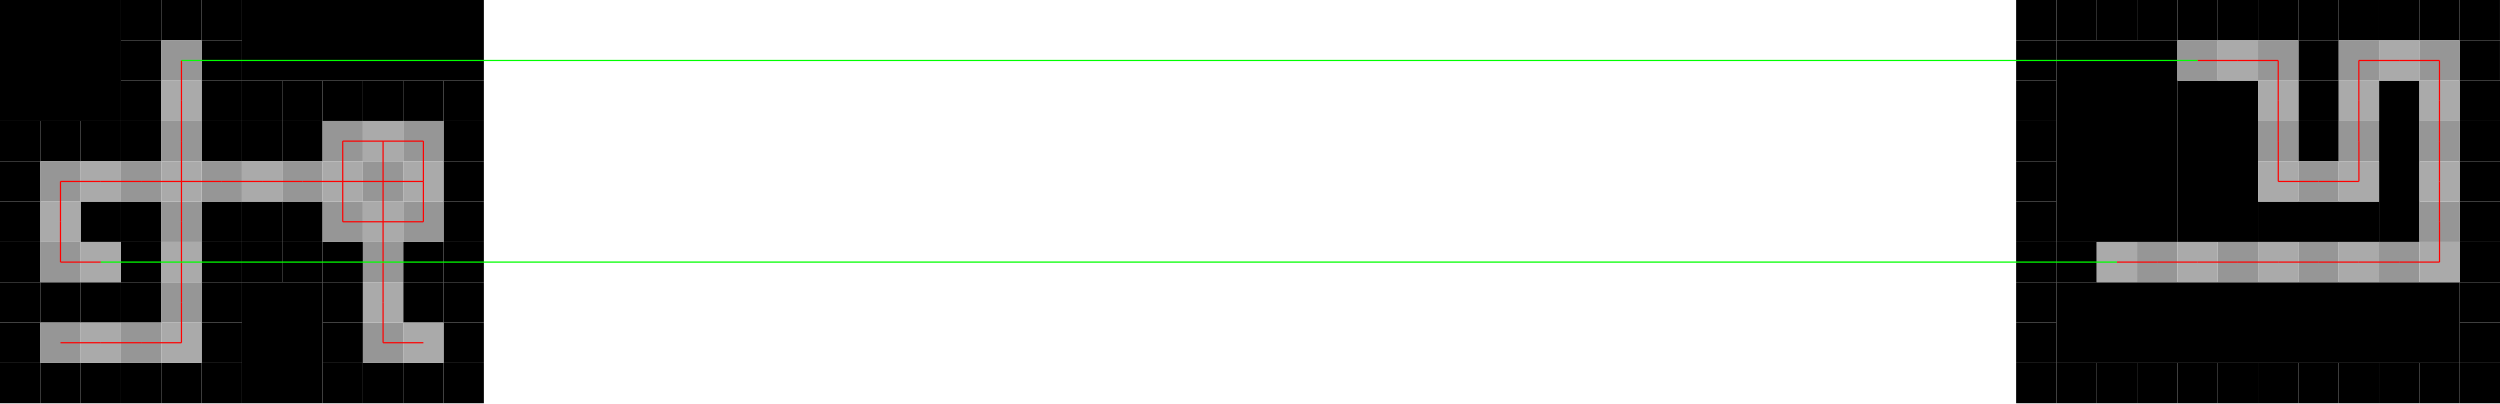
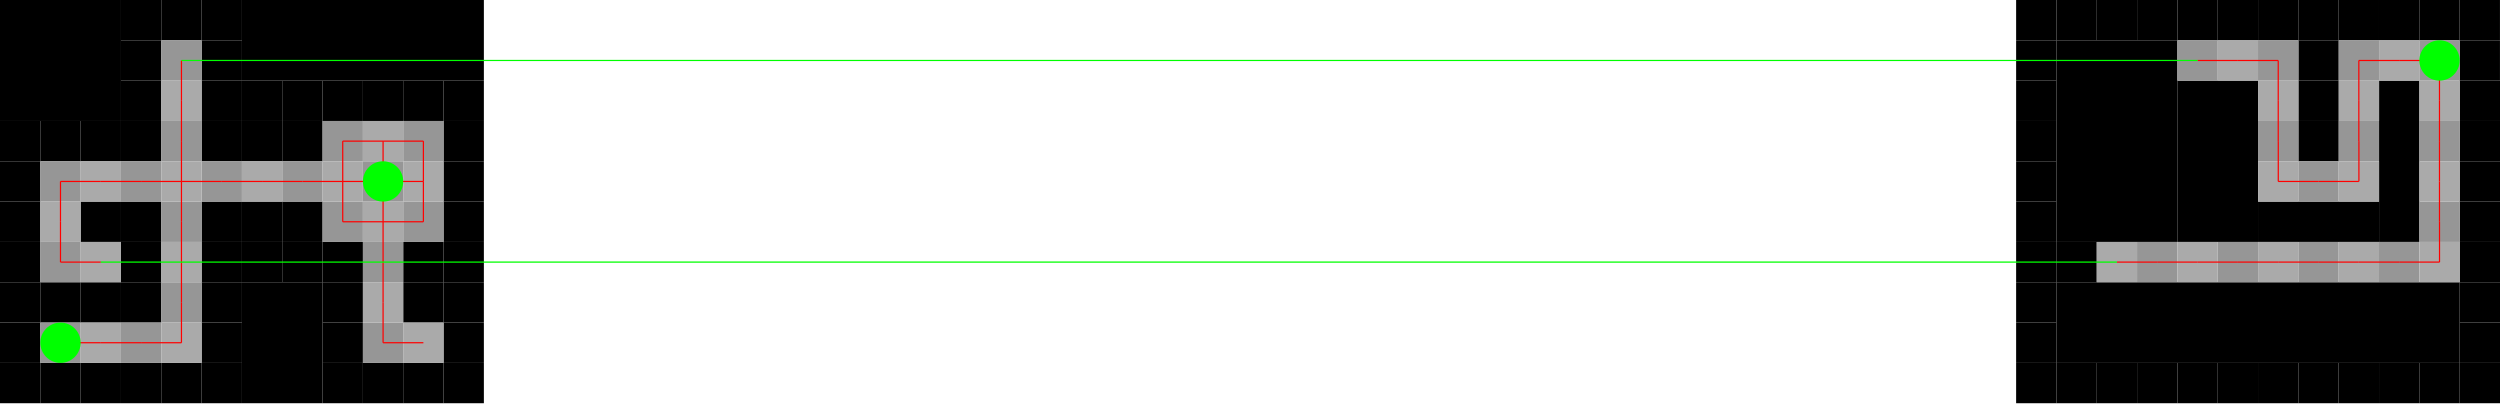
<svg xmlns="http://www.w3.org/2000/svg" width="620mm" height="100mm" viewBox="0 0 620 100" version="1.1" id="svg1">
  <defs id="defs1" />
  <g id="walls">
    <rect style="opacity:1;fill:#000000;fill-opacity:1;stroke:none;stroke-width:0.636;stroke-linecap:round;paint-order:markers fill stroke" id="rect2" width="10" height="10" x="0" y="80.002" />
    <rect style="fill:#000000;fill-opacity:1;stroke:none;stroke-width:0.636;stroke-linecap:round;paint-order:markers fill stroke" id="rect2-3" width="10" height="10" x="0" y="90" />
    <rect style="fill:#000000;fill-opacity:1;stroke:none;stroke-width:0.636;stroke-linecap:round;paint-order:markers fill stroke" id="rect2-1" width="10" height="10" x="10" y="90" />
    <rect style="fill:#000000;fill-opacity:1;stroke:none;stroke-width:0.636;stroke-linecap:round;paint-order:markers fill stroke" id="rect2-36" width="10" height="10" x="30" y="90" />
    <rect style="fill:#000000;fill-opacity:1;stroke:none;stroke-width:0.636;stroke-linecap:round;paint-order:markers fill stroke" id="rect2-18" width="10" height="10" x="40" y="90" />
    <rect style="fill:#000000;fill-opacity:1;stroke:none;stroke-width:0.636;stroke-linecap:round;paint-order:markers fill stroke" id="rect2-2" width="10" height="10" x="0" y="69.998" />
    <rect style="fill:#000000;fill-opacity:1;stroke:none;stroke-width:0.636;stroke-linecap:round;paint-order:markers fill stroke" id="rect2-22" width="10" height="10" x="10" y="69.998" />
    <rect style="fill:#000000;fill-opacity:1;stroke:none;stroke-width:0.636;stroke-linecap:round;paint-order:markers fill stroke" id="rect2-6" width="10" height="10" x="30" y="69.998" />
    <rect style="fill:#000000;fill-opacity:1;stroke:none;stroke-width:0.636;stroke-linecap:round;paint-order:markers fill stroke" id="rect2-19" width="10" height="10" x="30" y="60" />
    <rect style="fill:#000000;fill-opacity:1;stroke:none;stroke-width:0.636;stroke-linecap:round;paint-order:markers fill stroke" id="rect2-5" width="10" height="10" x="50" y="80.002" />
    <rect style="fill:#000000;fill-opacity:1;stroke:none;stroke-width:0.636;stroke-linecap:round;paint-order:markers fill stroke" id="rect2-0" width="10" height="10" x="50" y="90" />
    <rect style="fill:#000000;fill-opacity:1;stroke:none;stroke-width:0.636;stroke-linecap:round;paint-order:markers fill stroke" id="rect2-61" width="10" height="10" x="30" y="50" />
    <rect style="fill:#000000;fill-opacity:1;stroke:none;stroke-width:0.636;stroke-linecap:round;paint-order:markers fill stroke" id="rect2-65" width="10" height="10" x="50" y="50" />
    <rect style="fill:#000000;fill-opacity:1;stroke:none;stroke-width:0.636;stroke-linecap:round;paint-order:markers fill stroke" id="rect2-78" width="10" height="10" x="30" y="30" />
    <rect style="fill:#000000;fill-opacity:1;stroke:none;stroke-width:0.636;stroke-linecap:round;paint-order:markers fill stroke" id="rect2-68" width="10" height="10" x="60" y="50" />
    <rect style="fill:#000000;fill-opacity:1;stroke:none;stroke-width:0.636;stroke-linecap:round;paint-order:markers fill stroke" id="rect2-49" width="10" height="10" x="60" y="30" />
    <rect style="fill:#000000;fill-opacity:1;stroke:none;stroke-width:0.636;stroke-linecap:round;paint-order:markers fill stroke" id="rect2-71" width="10" height="10" x="20" y="50" />
    <rect style="fill:#000000;fill-opacity:1;stroke:none;stroke-width:0.636;stroke-linecap:round;paint-order:markers fill stroke" id="rect2-26" width="10" height="10" x="20" y="69.998" />
    <rect style="fill:#000000;fill-opacity:1;stroke:none;stroke-width:0.636;stroke-linecap:round;paint-order:markers fill stroke" id="rect2-59" width="10" height="10" x="20" y="90" />
    <rect style="fill:#000000;fill-opacity:1;stroke:none;stroke-width:0.636;stroke-linecap:round;paint-order:markers fill stroke" id="rect2-17" width="10" height="10" x="0" y="60" />
    <rect style="fill:#000000;fill-opacity:1;stroke:none;stroke-width:0.636;stroke-linecap:round;paint-order:markers fill stroke" id="rect2-9" width="10" height="10" x="20" y="30" />
    <rect style="fill:#000000;fill-opacity:1;stroke:none;stroke-width:0.636;stroke-linecap:round;paint-order:markers fill stroke" id="rect2-365" width="10" height="10" x="10" y="30" />
    <rect style="fill:#000000;fill-opacity:1;stroke:none;stroke-width:0.636;stroke-linecap:round;paint-order:markers fill stroke" id="rect2-8" width="10" height="10" x="0" y="30" />
    <rect style="fill:#000000;fill-opacity:1;stroke:none;stroke-width:0.636;stroke-linecap:round;paint-order:markers fill stroke" id="rect2-90" width="10" height="10" x="0" y="40" />
    <rect style="fill:#000000;fill-opacity:1;stroke:none;stroke-width:0.636;stroke-linecap:round;paint-order:markers fill stroke" id="rect2-96" width="10" height="10" x="0" y="50" />
    <rect style="fill:#000000;fill-opacity:1;stroke:none;stroke-width:0.636;stroke-linecap:round;paint-order:markers fill stroke" id="rect2-31" width="10" height="10" x="50" y="30" />
    <rect style="fill:#000000;fill-opacity:1;stroke:none;stroke-width:0.636;stroke-linecap:round;paint-order:markers fill stroke" id="rect2-4" width="10" height="10" x="50" y="60" />
    <rect style="fill:#000000;fill-opacity:1;stroke:none;stroke-width:0.636;stroke-linecap:round;paint-order:markers fill stroke" id="rect2-7" width="10" height="10" x="50" y="69.998" />
    <rect style="fill:#000000;fill-opacity:1;stroke:none;stroke-width:0.636;stroke-linecap:round;paint-order:markers fill stroke" id="rect2-11" width="10" height="10" x="30" y="20" />
    <rect style="fill:#000000;fill-opacity:1;stroke:none;stroke-width:0.636;stroke-linecap:round;paint-order:markers fill stroke" id="rect2-81" width="10" height="10" x="50" y="20" />
    <rect style="fill:#000000;fill-opacity:1;stroke:none;stroke-width:0.636;stroke-linecap:round;paint-order:markers fill stroke" id="rect2-44" width="10" height="10" x="69.998" y="50" />
    <rect style="fill:#000000;fill-opacity:1;stroke:none;stroke-width:0.636;stroke-linecap:round;paint-order:markers fill stroke" id="rect2-175" width="10" height="10" x="69.998" y="60" />
    <rect style="fill:#000000;fill-opacity:1;stroke:none;stroke-width:0.636;stroke-linecap:round;paint-order:markers fill stroke" id="rect2-785" width="10" height="10" x="69.998" y="30" />
    <rect style="fill:#000000;fill-opacity:1;stroke:none;stroke-width:0.636;stroke-linecap:round;paint-order:markers fill stroke" id="rect2-597" width="10" height="10" x="69.998" y="20" />
    <rect style="fill:#000000;fill-opacity:1;stroke:none;stroke-width:0.636;stroke-linecap:round;paint-order:markers fill stroke" id="rect2-318" width="10" height="10" x="30" y="10" />
    <rect style="fill:#000000;fill-opacity:1;stroke:none;stroke-width:0.636;stroke-linecap:round;paint-order:markers fill stroke" id="rect2-33" width="10" height="10" x="50" y="10" />
    <rect style="fill:#000000;fill-opacity:1;stroke:none;stroke-width:0.636;stroke-linecap:round;paint-order:markers fill stroke" id="rect2-88" width="10" height="10" x="50" y="0" />
    <rect style="fill:#000000;fill-opacity:1;stroke:none;stroke-width:0.636;stroke-linecap:round;paint-order:markers fill stroke" id="rect2-64" width="10" height="10" x="40" y="0" />
    <rect style="fill:#000000;fill-opacity:1;stroke:none;stroke-width:0.636;stroke-linecap:round;paint-order:markers fill stroke" id="rect2-92" width="10" height="10" x="30" y="0" />
    <rect style="fill:#000000;fill-opacity:1;stroke:none;stroke-width:1.907;stroke-linecap:round;paint-order:markers fill stroke" id="rect2-94" width="30" height="30" x="0" y="0" />
    <rect style="fill:#000000;fill-opacity:1;stroke:none;stroke-width:0.636;stroke-linecap:round;paint-order:markers fill stroke" id="rect2-47" width="10" height="10" x="80.002" y="60" />
    <rect style="fill:#000000;fill-opacity:1;stroke:none;stroke-width:0.636;stroke-linecap:round;paint-order:markers fill stroke" id="rect2-80" width="10" height="10" x="99.997" y="60" />
    <rect style="fill:#000000;fill-opacity:1;stroke:none;stroke-width:0.636;stroke-linecap:round;paint-order:markers fill stroke" id="rect2-110" width="10" height="10" x="110" y="50" />
    <rect style="fill:#000000;fill-opacity:1;stroke:none;stroke-width:0.636;stroke-linecap:round;paint-order:markers fill stroke" id="rect2-46" width="10" height="10" x="110" y="60" />
    <rect style="fill:#000000;fill-opacity:1;stroke:none;stroke-width:0.636;stroke-linecap:round;paint-order:markers fill stroke" id="rect2-28" width="10" height="10" x="110" y="40" />
    <rect style="fill:#000000;fill-opacity:1;stroke:none;stroke-width:0.636;stroke-linecap:round;paint-order:markers fill stroke" id="rect2-06" width="10" height="10" x="110" y="30" />
    <rect style="fill:#000000;fill-opacity:1;stroke:none;stroke-width:0.636;stroke-linecap:round;paint-order:markers fill stroke" id="rect2-813" width="10" height="10" x="110" y="20" />
    <rect style="fill:#000000;fill-opacity:1;stroke:none;stroke-width:0.636;stroke-linecap:round;paint-order:markers fill stroke" id="rect2-40" width="10" height="10" x="99.997" y="20" />
    <rect style="fill:#000000;fill-opacity:1;stroke:none;stroke-width:0.636;stroke-linecap:round;paint-order:markers fill stroke" id="rect2-69" width="10" height="10" x="90" y="20" />
    <rect style="fill:#000000;fill-opacity:1;stroke:none;stroke-width:0.636;stroke-linecap:round;paint-order:markers fill stroke" id="rect2-56" width="10" height="10" x="80.002" y="20" />
    <rect style="fill:#000000;fill-opacity:1;stroke:none;stroke-width:0.636;stroke-linecap:round;paint-order:markers fill stroke" id="rect2-462" width="10" height="10" x="99.997" y="69.998" />
    <rect style="fill:#000000;fill-opacity:1;stroke:none;stroke-width:0.636;stroke-linecap:round;paint-order:markers fill stroke" id="rect2-98" width="10" height="10" x="80.002" y="69.998" />
    <rect style="fill:#000000;fill-opacity:1;stroke:none;stroke-width:0.636;stroke-linecap:round;paint-order:markers fill stroke" id="rect2-99" width="10" height="10" x="99.997" y="90" />
    <rect style="fill:#000000;fill-opacity:1;stroke:none;stroke-width:0.636;stroke-linecap:round;paint-order:markers fill stroke" id="rect2-613" width="10" height="10" x="110" y="90" />
    <rect style="fill:#000000;fill-opacity:1;stroke:none;stroke-width:0.636;stroke-linecap:round;paint-order:markers fill stroke" id="rect2-91" width="10" height="10" x="110" y="69.998" />
    <rect style="fill:#000000;fill-opacity:1;stroke:none;stroke-width:0.636;stroke-linecap:round;paint-order:markers fill stroke" id="rect2-75" width="10" height="10" x="80.002" y="80.002" />
    <rect style="fill:#000000;fill-opacity:1;stroke:none;stroke-width:0.636;stroke-linecap:round;paint-order:markers fill stroke" id="rect2-804" width="10" height="10" x="60" y="60" />
    <rect style="fill:#000000;fill-opacity:1;stroke:none;stroke-width:0.636;stroke-linecap:round;paint-order:markers fill stroke" id="rect2-04" width="10" height="10" x="90" y="90" />
    <rect style="fill:#000000;fill-opacity:1;stroke:none;stroke-width:0.636;stroke-linecap:round;paint-order:markers fill stroke" id="rect2-55" width="10" height="10" x="80.002" y="90" />
    <rect style="fill:#000000;fill-opacity:1;stroke:none;stroke-width:1.557;stroke-linecap:round;paint-order:markers fill stroke" id="rect2-83" width="20" height="30" x="60" y="69.998" />
    <rect style="fill:#000000;fill-opacity:1;stroke:none;stroke-width:0.636;stroke-linecap:round;paint-order:markers fill stroke" id="rect2-919" width="10" height="10" x="60" y="20" />
    <rect style="fill:#000000;fill-opacity:1;stroke:none;stroke-width:2.202;stroke-linecap:round;paint-order:markers fill stroke" id="rect2-499" width="60" height="20" x="60" y="0" />
    <rect style="fill:#000000;fill-opacity:1;stroke:none;stroke-width:0.636;stroke-linecap:round;paint-order:markers fill stroke" id="rect2-02" width="10" height="10" x="110" y="80.002" />
    <rect style="fill:#000000;fill-opacity:1;stroke:none;stroke-width:0.636;stroke-linecap:round;paint-order:markers fill stroke" id="rect2-562" width="10" height="10" x="500" y="80" />
    <rect style="fill:#000000;fill-opacity:1;stroke:none;stroke-width:0.636;stroke-linecap:round;paint-order:markers fill stroke" id="rect2-3-9" width="10" height="10" x="500" y="90" />
    <rect style="fill:#000000;fill-opacity:1;stroke:none;stroke-width:0.636;stroke-linecap:round;paint-order:markers fill stroke" id="rect2-1-1" width="10" height="10" x="510" y="90" />
    <rect style="fill:#000000;fill-opacity:1;stroke:none;stroke-width:0.636;stroke-linecap:round;paint-order:markers fill stroke" id="rect2-36-2" width="10" height="10" x="530" y="90" />
    <rect style="fill:#000000;fill-opacity:1;stroke:none;stroke-width:0.636;stroke-linecap:round;paint-order:markers fill stroke" id="rect2-18-7" width="10" height="10" x="540" y="90" />
    <rect style="fill:#000000;fill-opacity:1;stroke:none;stroke-width:0.636;stroke-linecap:round;paint-order:markers fill stroke" id="rect2-2-0" width="10" height="10" x="500" y="70" />
    <rect style="fill:#000000;fill-opacity:1;stroke:none;stroke-width:0.636;stroke-linecap:round;paint-order:markers fill stroke" id="rect2-0-6" width="10" height="10" x="550" y="90" />
    <rect style="fill:#000000;fill-opacity:1;stroke:none;stroke-width:0.636;stroke-linecap:round;paint-order:markers fill stroke" id="rect2-59-0" width="10" height="10" x="520" y="90" />
    <rect style="fill:#000000;fill-opacity:1;stroke:none;stroke-width:0.636;stroke-linecap:round;paint-order:markers fill stroke" id="rect2-17-2" width="10" height="10" x="500" y="60" />
    <rect style="fill:#000000;fill-opacity:1;stroke:none;stroke-width:0.636;stroke-linecap:round;paint-order:markers fill stroke" id="rect2-8-5" width="10" height="10" x="500" y="30" />
    <rect style="fill:#000000;fill-opacity:1;stroke:none;stroke-width:0.636;stroke-linecap:round;paint-order:markers fill stroke" id="rect2-90-9" width="10" height="10" x="500" y="40" />
    <rect style="fill:#000000;fill-opacity:1;stroke:none;stroke-width:0.636;stroke-linecap:round;paint-order:markers fill stroke" id="rect2-96-2" width="10" height="10" x="500" y="50" />
    <rect style="fill:#000000;fill-opacity:1;stroke:none;stroke-width:0.636;stroke-linecap:round;paint-order:markers fill stroke" id="rect2-11-7" width="10" height="10" x="560" y="0" />
    <rect style="display:inline;fill:#000000;fill-opacity:1;stroke:none;stroke-width:0.636;stroke-linecap:round;paint-order:markers fill stroke" id="rect2-11-7-10" width="10" height="10" x="569.99" y="0" />
    <rect style="display:inline;fill:#000000;fill-opacity:1;stroke:none;stroke-width:0.636;stroke-linecap:round;paint-order:markers fill stroke" id="rect2-11-7-0" width="10" height="10" x="579.99" y="0" />
    <rect style="display:inline;fill:#000000;fill-opacity:1;stroke:none;stroke-width:0.636;stroke-linecap:round;paint-order:markers fill stroke" id="rect2-11-7-29" width="10" height="10" x="589.99" y="0" />
    <rect style="display:inline;fill:#000000;fill-opacity:1;stroke:none;stroke-width:0.636;stroke-linecap:round;paint-order:markers fill stroke" id="rect2-11-7-29-7" width="9.999" height="9.999" x="509.99" y="60" />
    <rect style="display:inline;fill:#000000;fill-opacity:1;stroke:none;stroke-width:1.798;stroke-linecap:round;paint-order:markers fill stroke" id="rect2-11-7-29-5" width="20.01" height="40" x="539.99" y="20" />
    <rect style="display:inline;fill:#000000;fill-opacity:1;stroke:none;stroke-width:1.101;stroke-linecap:round;paint-order:markers fill stroke" id="rect2-11-7-29-0" width="30.01" height="9.999" x="559.99" y="50" />
    <rect style="display:inline;fill:#000000;fill-opacity:1;stroke:none;stroke-width:0.636;stroke-linecap:round;paint-order:markers fill stroke" id="rect2-11-7-22" width="10" height="10" x="599.99" y="0" />
    <rect style="display:inline;fill:#000000;fill-opacity:1;stroke:none;stroke-width:0.636;stroke-linecap:round;paint-order:markers fill stroke" id="rect2-11-7-290" width="10" height="10" x="609.99" y="0" />
    <rect style="display:inline;fill:#000000;fill-opacity:1;stroke:none;stroke-width:0.636;stroke-linecap:round;paint-order:markers fill stroke" id="rect2-11-7-04" width="10" height="10" x="609.99" y="10" />
    <rect style="display:inline;fill:#000000;fill-opacity:1;stroke:none;stroke-width:0.636;stroke-linecap:round;paint-order:markers fill stroke" id="rect2-11-7-62" width="10" height="10" x="569.99" y="90" />
    <rect style="display:inline;fill:#000000;fill-opacity:1;stroke:none;stroke-width:0.636;stroke-linecap:round;paint-order:markers fill stroke" id="rect2-11-7-93" width="10" height="10" x="559.99" y="90" />
    <rect style="display:inline;fill:#000000;fill-opacity:1;stroke:none;stroke-width:0.636;stroke-linecap:round;paint-order:markers fill stroke" id="rect2-11-7-5" width="10" height="10" x="500" y="20" />
    <rect style="display:inline;fill:#000000;fill-opacity:1;stroke:none;stroke-width:0.636;stroke-linecap:round;paint-order:markers fill stroke" id="rect2-11-7-2" width="10" height="10" x="500" y="10" />
    <rect style="display:inline;fill:#000000;fill-opacity:1;stroke:none;stroke-width:0.636;stroke-linecap:round;paint-order:markers fill stroke" id="rect2-11-7-6" width="10" height="10" x="500" y="0" />
    <rect style="display:inline;fill:#000000;fill-opacity:1;stroke:none;stroke-width:0.636;stroke-linecap:round;paint-order:markers fill stroke" id="rect2-11-7-1" width="10" height="10" x="510" y="0" />
    <rect style="display:inline;fill:#000000;fill-opacity:1;stroke:none;stroke-width:0.636;stroke-linecap:round;paint-order:markers fill stroke" id="rect2-11-7-9" width="10" height="10" x="520" y="0" />
    <rect style="display:inline;fill:#000000;fill-opacity:1;stroke:none;stroke-width:0.636;stroke-linecap:round;paint-order:markers fill stroke" id="rect2-11-7-9-0" width="9.999" height="9.999" x="570.01" y="10" />
    <rect style="display:inline;fill:#000000;fill-opacity:1;stroke:none;stroke-width:0.636;stroke-linecap:round;paint-order:markers fill stroke" id="rect2-11-7-9-4" width="9.999" height="9.999" x="570.01" y="20" />
    <rect style="display:inline;fill:#000000;fill-opacity:1;stroke:none;stroke-width:0.636;stroke-linecap:round;paint-order:markers fill stroke" id="rect2-11-7-9-48" width="9.999" height="9.999" x="570.01" y="30" />
    <rect style="display:inline;fill:#000000;fill-opacity:1;stroke:none;stroke-width:1.271;stroke-linecap:round;paint-order:markers fill stroke" id="rect2-11-7-9-06" width="9.999" height="40" x="590.01" y="20" />
    <rect style="display:inline;fill:#000000;fill-opacity:1;stroke:none;stroke-width:2.462;stroke-linecap:round;paint-order:markers fill stroke" id="rect2-11-7-9-06-8" width="30" height="50" x="510" y="10" />
    <rect style="display:inline;fill:#000000;fill-opacity:1;stroke:none;stroke-width:2.843;stroke-linecap:round;paint-order:markers fill stroke" id="rect2-11-7-9-06-8-0" width="100" height="20" x="510" y="70" />
    <rect style="fill:#000000;fill-opacity:1;stroke:none;stroke-width:0.636;stroke-linecap:round;paint-order:markers fill stroke" id="rect2-88-9" width="10" height="10" x="550" y="0" />
    <rect style="fill:#000000;fill-opacity:1;stroke:none;stroke-width:0.636;stroke-linecap:round;paint-order:markers fill stroke" id="rect2-64-4" width="10" height="10" x="540" y="0" />
    <rect style="display:inline;fill:#969696;fill-opacity:1;stroke:none;stroke-width:0.636;stroke-linecap:round;paint-order:markers fill stroke" id="rect2-5-06" width="9.999" height="9.999" x="10" y="80.001" />
    <rect style="fill:#000000;fill-opacity:1;stroke:none;stroke-width:0.636;stroke-linecap:round;paint-order:markers fill stroke" id="rect2-110-0" width="10" height="10" x="610" y="50" />
    <rect style="fill:#000000;fill-opacity:1;stroke:none;stroke-width:0.636;stroke-linecap:round;paint-order:markers fill stroke" id="rect2-46-3" width="10" height="10" x="610" y="60" />
    <rect style="fill:#000000;fill-opacity:1;stroke:none;stroke-width:0.636;stroke-linecap:round;paint-order:markers fill stroke" id="rect2-28-6" width="10" height="10" x="610" y="40" />
    <rect style="fill:#000000;fill-opacity:1;stroke:none;stroke-width:0.636;stroke-linecap:round;paint-order:markers fill stroke" id="rect2-06-1" width="10" height="10" x="610" y="30" />
    <rect style="fill:#000000;fill-opacity:1;stroke:none;stroke-width:0.636;stroke-linecap:round;paint-order:markers fill stroke" id="rect2-813-0" width="10" height="10" x="610" y="20" />
    <rect style="fill:#000000;fill-opacity:1;stroke:none;stroke-width:0.636;stroke-linecap:round;paint-order:markers fill stroke" id="rect2-99-1" width="10" height="10" x="600" y="90" />
    <rect style="fill:#000000;fill-opacity:1;stroke:none;stroke-width:0.636;stroke-linecap:round;paint-order:markers fill stroke" id="rect2-613-5" width="10" height="10" x="610" y="90" />
    <rect style="fill:#000000;fill-opacity:1;stroke:none;stroke-width:0.636;stroke-linecap:round;paint-order:markers fill stroke" id="rect2-91-5" width="10" height="10" x="610" y="70" />
    <rect style="fill:#000000;fill-opacity:1;stroke:none;stroke-width:0.636;stroke-linecap:round;paint-order:markers fill stroke" id="rect2-04-6" width="10" height="10" x="590" y="90" />
    <rect style="fill:#000000;fill-opacity:1;stroke:none;stroke-width:0.636;stroke-linecap:round;paint-order:markers fill stroke" id="rect2-55-5" width="10" height="10" x="580" y="90" />
    <rect style="display:inline;fill:#000000;fill-opacity:1;stroke:none;stroke-width:0.636;stroke-linecap:round;paint-order:markers fill stroke" id="rect2-92-7" width="10" height="10" x="530" y="0" />
    <rect style="display:inline;fill:#969696;fill-opacity:1;stroke:none;stroke-width:0.636;stroke-linecap:round;paint-order:markers fill stroke" id="rect2-5-06-9" width="9.999" height="9.999" x="30" y="79.998" />
    <rect style="display:inline;fill:#969696;fill-opacity:1;stroke:none;stroke-width:0.636;stroke-linecap:round;paint-order:markers fill stroke" id="rect2-5-06-7" width="9.999" height="9.999" x="40" y="70.001" />
    <rect style="display:inline;fill:#969696;fill-opacity:1;stroke:none;stroke-width:0.636;stroke-linecap:round;paint-order:markers fill stroke" id="rect2-5-06-77" width="9.999" height="9.999" x="40.001" y="50" />
    <rect style="display:inline;fill:#969696;fill-opacity:1;stroke:none;stroke-width:0.636;stroke-linecap:round;paint-order:markers fill stroke" id="rect2-5-06-5" width="9.999" height="9.999" x="40" y="30.001" />
    <rect style="display:inline;fill:#969696;fill-opacity:1;stroke:none;stroke-width:0.636;stroke-linecap:round;paint-order:markers fill stroke" id="rect2-5-06-5-9" width="9.999" height="9.999" x="40" y="10.001" />
    <rect style="display:inline;fill:#969696;fill-opacity:1;stroke:none;stroke-width:0.636;stroke-linecap:round;paint-order:markers fill stroke" id="rect2-5-06-5-9-4" width="9.999" height="9.999" x="540" y="10.001" />
    <rect style="display:inline;fill:#969696;fill-opacity:1;stroke:none;stroke-width:0.636;stroke-linecap:round;paint-order:markers fill stroke" id="rect2-5-06-5-9-4-7" width="9.999" height="9.999" x="529.99" y="60.001" />
    <rect style="display:inline;fill:#969696;fill-opacity:1;stroke:none;stroke-width:0.636;stroke-linecap:round;paint-order:markers fill stroke" id="rect2-5-06-5-9-4-1" width="9.999" height="9.999" x="549.99" y="60.001" />
    <rect style="display:inline;fill:#969696;fill-opacity:1;stroke:none;stroke-width:0.636;stroke-linecap:round;paint-order:markers fill stroke" id="rect2-5-06-5-9-4-0" width="9.999" height="9.999" x="569.99" y="60.001" />
    <rect style="display:inline;fill:#969696;fill-opacity:1;stroke:none;stroke-width:0.636;stroke-linecap:round;paint-order:markers fill stroke" id="rect2-5-06-5-9-4-79" width="9.999" height="9.999" x="589.99" y="60.001" />
    <rect style="display:inline;fill:#969696;fill-opacity:1;stroke:none;stroke-width:0.636;stroke-linecap:round;paint-order:markers fill stroke" id="rect2-5-06-5-9-4-3" width="9.999" height="9.999" x="599.99" y="50.001" />
    <rect style="display:inline;fill:#969696;fill-opacity:1;stroke:none;stroke-width:0.636;stroke-linecap:round;paint-order:markers fill stroke" id="rect2-5-06-5-9-4-9" width="9.999" height="9.999" x="599.99" y="30.001" />
    <rect style="display:inline;fill:#969696;fill-opacity:1;stroke:none;stroke-width:0.636;stroke-linecap:round;paint-order:markers fill stroke" id="rect2-5-06-5-9-4-2" width="9.999" height="9.999" x="599.99" y="10.001" />
    <rect style="display:inline;fill:#969696;fill-opacity:1;stroke:none;stroke-width:0.636;stroke-linecap:round;paint-order:markers fill stroke" id="rect2-5-06-5-9-4-94" width="9.999" height="9.999" x="579.99" y="10.001" />
    <rect style="display:inline;fill:#969696;fill-opacity:1;stroke:none;stroke-width:0.636;stroke-linecap:round;paint-order:markers fill stroke" id="rect2-5-06-5-9-4-70" width="9.999" height="9.999" x="579.99" y="30.001" />
    <rect style="display:inline;fill:#969696;fill-opacity:1;stroke:none;stroke-width:0.636;stroke-linecap:round;paint-order:markers fill stroke" id="rect2-5-06-5-9-4-78" width="9.999" height="9.999" x="569.99" y="40.001" />
    <rect style="display:inline;fill:#969696;fill-opacity:1;stroke:none;stroke-width:0.636;stroke-linecap:round;paint-order:markers fill stroke" id="rect2-5-06-5-9-4-90" width="9.999" height="9.999" x="559.99" y="30.001" />
    <rect style="display:inline;fill:#969696;fill-opacity:1;stroke:none;stroke-width:0.636;stroke-linecap:round;paint-order:markers fill stroke" id="rect2-5-06-5-9-4-6" width="9.999" height="9.999" x="559.99" y="10.001" />
    <rect style="display:inline;fill:#969696;fill-opacity:1;stroke:none;stroke-width:0.636;stroke-linecap:round;paint-order:markers fill stroke" id="rect2-5-06-5-0" width="9.999" height="9.999" x="30" y="40" />
    <rect style="display:inline;fill:#969696;fill-opacity:1;stroke:none;stroke-width:0.636;stroke-linecap:round;paint-order:markers fill stroke" id="rect2-5-06-5-5" width="9.999" height="9.999" x="10" y="40" />
    <rect style="display:inline;fill:#969696;fill-opacity:1;stroke:none;stroke-width:0.636;stroke-linecap:round;paint-order:markers fill stroke" id="rect2-5-06-5-98" width="9.999" height="9.999" x="10.001" y="60.002" />
    <rect style="display:inline;fill:#969696;fill-opacity:1;stroke:none;stroke-width:0.636;stroke-linecap:round;paint-order:markers fill stroke" id="rect2-5-06-5-3" width="9.999" height="9.999" x="50.001" y="40" />
    <rect style="display:inline;fill:#969696;fill-opacity:1;stroke:none;stroke-width:0.636;stroke-linecap:round;paint-order:markers fill stroke" id="rect2-5-06-5-4" width="9.999" height="9.999" x="69.998" y="40.001" />
    <rect style="display:inline;fill:#969696;fill-opacity:1;stroke:none;stroke-width:0.636;stroke-linecap:round;paint-order:markers fill stroke" id="rect2-5-06-5-7" width="9.999" height="9.999" x="90.002" y="40" />
    <rect style="display:inline;fill:#969696;fill-opacity:1;stroke:none;stroke-width:0.636;stroke-linecap:round;paint-order:markers fill stroke" id="rect2-5-06-5-1" width="9.999" height="9.999" x="79.998" y="30" />
    <rect style="display:inline;fill:#969696;fill-opacity:1;stroke:none;stroke-width:0.636;stroke-linecap:round;paint-order:markers fill stroke" id="rect2-5-06-5-41" width="9.999" height="9.999" x="79.998" y="50" />
    <rect style="display:inline;fill:#969696;fill-opacity:1;stroke:none;stroke-width:0.636;stroke-linecap:round;paint-order:markers fill stroke" id="rect2-5-06-5-53" width="9.999" height="9.999" x="99.997" y="50.001" />
    <rect style="display:inline;fill:#969696;fill-opacity:1;stroke:none;stroke-width:0.636;stroke-linecap:round;paint-order:markers fill stroke" id="rect2-5-06-5-8" width="9.999" height="9.999" x="100" y="30" />
    <rect style="display:inline;fill:#969696;fill-opacity:1;stroke:none;stroke-width:0.636;stroke-linecap:round;paint-order:markers fill stroke" id="rect2-5-06-5-33" width="9.999" height="9.999" x="90.003" y="60.002" />
    <rect style="display:inline;fill:#969696;fill-opacity:1;stroke:none;stroke-width:0.636;stroke-linecap:round;paint-order:markers fill stroke" id="rect2-5-06-5-88" width="9.999" height="9.999" x="90" y="80.001" />
    <rect style="display:inline;fill:#aaaaaa;fill-opacity:1;stroke:none;stroke-width:0.636;stroke-linecap:round;paint-order:markers fill stroke" id="rect2-5-06-5-6" width="9.999" height="9.999" x="19.999" y="80.001" />
    <rect style="display:inline;fill:#aaaaaa;fill-opacity:1;stroke:none;stroke-width:0.636;stroke-linecap:round;paint-order:markers fill stroke" id="rect2-5-06-5-6-0" width="9.999" height="9.999" x="40.001" y="80.002" />
    <rect style="display:inline;fill:#aaaaaa;fill-opacity:1;stroke:none;stroke-width:0.636;stroke-linecap:round;paint-order:markers fill stroke" id="rect2-5-06-5-6-05" width="9.999" height="9.999" x="40" y="60" />
    <rect style="display:inline;fill:#aaaaaa;fill-opacity:1;stroke:none;stroke-width:0.636;stroke-linecap:round;paint-order:markers fill stroke" id="rect2-5-06-5-6-2" width="9.999" height="9.999" x="40.002" y="40" />
    <rect style="display:inline;fill:#aaaaaa;fill-opacity:1;stroke:none;stroke-width:0.636;stroke-linecap:round;paint-order:markers fill stroke" id="rect2-5-06-5-6-5" width="9.999" height="9.999" x="40.001" y="20" />
    <rect style="display:inline;fill:#aaaaaa;fill-opacity:1;stroke:none;stroke-width:0.636;stroke-linecap:round;paint-order:markers fill stroke" id="rect2-5-06-5-6-8" width="9.999" height="9.999" x="19.999" y="40" />
    <rect style="display:inline;fill:#aaaaaa;fill-opacity:1;stroke:none;stroke-width:0.636;stroke-linecap:round;paint-order:markers fill stroke" id="rect2-5-06-5-6-02" width="9.999" height="9.999" x="10.001" y="50" />
    <rect style="display:inline;fill:#aaaaaa;fill-opacity:1;stroke:none;stroke-width:0.636;stroke-linecap:round;paint-order:markers fill stroke" id="rect2-5-06-5-6-1" width="9.999" height="9.999" x="20.001" y="60" />
    <rect style="display:inline;fill:#aaaaaa;fill-opacity:1;stroke:none;stroke-width:0.636;stroke-linecap:round;paint-order:markers fill stroke" id="rect2-5-06-5-6-1-6" width="9.999" height="9.999" x="520" y="60" />
    <rect style="display:inline;fill:#aaaaaa;fill-opacity:1;stroke:none;stroke-width:0.636;stroke-linecap:round;paint-order:markers fill stroke" id="rect2-5-06-5-6-1-6-2" width="9.999" height="9.999" x="540" y="60" />
    <rect style="display:inline;fill:#aaaaaa;fill-opacity:1;stroke:none;stroke-width:0.636;stroke-linecap:round;paint-order:markers fill stroke" id="rect2-5-06-5-6-1-6-1" width="9.999" height="9.999" x="560.01" y="59.999" />
    <rect style="display:inline;fill:#aaaaaa;fill-opacity:1;stroke:none;stroke-width:0.636;stroke-linecap:round;paint-order:markers fill stroke" id="rect2-5-06-5-6-1-6-4" width="9.999" height="9.999" x="580.01" y="59.999" />
    <rect style="display:inline;fill:#aaaaaa;fill-opacity:1;stroke:none;stroke-width:0.636;stroke-linecap:round;paint-order:markers fill stroke" id="rect2-5-06-5-6-1-6-26" width="9.999" height="9.999" x="600.01" y="59.999" />
    <rect style="display:inline;fill:#aaaaaa;fill-opacity:1;stroke:none;stroke-width:0.636;stroke-linecap:round;paint-order:markers fill stroke" id="rect2-5-06-5-6-1-6-8" width="9.999" height="9.999" x="600.01" y="39.999" />
    <rect style="display:inline;fill:#aaaaaa;fill-opacity:1;stroke:none;stroke-width:0.636;stroke-linecap:round;paint-order:markers fill stroke" id="rect2-5-06-5-6-1-6-86" width="9.999" height="9.999" x="600.01" y="19.999" />
    <rect style="display:inline;fill:#aaaaaa;fill-opacity:1;stroke:none;stroke-width:0.636;stroke-linecap:round;paint-order:markers fill stroke" id="rect2-5-06-5-6-1-6-3" width="9.999" height="9.999" x="590.01" y="9.999" />
    <rect style="display:inline;fill:#aaaaaa;fill-opacity:1;stroke:none;stroke-width:0.636;stroke-linecap:round;paint-order:markers fill stroke" id="rect2-5-06-5-6-1-6-7" width="9.999" height="9.999" x="580.01" y="19.999" />
    <rect style="display:inline;fill:#aaaaaa;fill-opacity:1;stroke:none;stroke-width:0.636;stroke-linecap:round;paint-order:markers fill stroke" id="rect2-5-06-5-6-1-6-6" width="9.999" height="9.999" x="580.01" y="39.999" />
    <rect style="display:inline;fill:#aaaaaa;fill-opacity:1;stroke:none;stroke-width:0.636;stroke-linecap:round;paint-order:markers fill stroke" id="rect2-5-06-5-6-1-6-33" width="9.999" height="9.999" x="560.01" y="39.999" />
    <rect style="display:inline;fill:#aaaaaa;fill-opacity:1;stroke:none;stroke-width:0.636;stroke-linecap:round;paint-order:markers fill stroke" id="rect2-5-06-5-6-1-6-65" width="9.999" height="9.999" x="560" y="20.001" />
    <rect style="display:inline;fill:#aaaaaa;fill-opacity:1;stroke:none;stroke-width:0.636;stroke-linecap:round;paint-order:markers fill stroke" id="rect2-5-06-5-6-1-6-65-7" width="9.999" height="9.999" x="549.99" y="10.002" />
    <rect style="display:inline;fill:#aaaaaa;fill-opacity:1;stroke:none;stroke-width:0.636;stroke-linecap:round;paint-order:markers fill stroke" id="rect2-5-06-5-6-6" width="9.999" height="9.999" x="60" y="40.001" />
    <rect style="display:inline;fill:#aaaaaa;fill-opacity:1;stroke:none;stroke-width:0.636;stroke-linecap:round;paint-order:markers fill stroke" id="rect2-5-06-5-6-86" width="9.999" height="9.999" x="79.998" y="40.001" />
    <rect style="display:inline;fill:#aaaaaa;fill-opacity:1;stroke:none;stroke-width:0.636;stroke-linecap:round;paint-order:markers fill stroke" id="rect2-5-06-5-6-24" width="9.999" height="9.999" x="90.002" y="30" />
    <rect style="display:inline;fill:#aaaaaa;fill-opacity:1;stroke:none;stroke-width:0.636;stroke-linecap:round;paint-order:markers fill stroke" id="rect2-5-06-5-6-9" width="9.999" height="9.999" x="99.997" y="40.002" />
    <rect style="display:inline;fill:#aaaaaa;fill-opacity:1;stroke:none;stroke-width:0.636;stroke-linecap:round;paint-order:markers fill stroke" id="rect2-5-06-5-6-11" width="9.999" height="9.999" x="90.001" y="49.998" />
    <rect style="display:inline;fill:#aaaaaa;fill-opacity:1;stroke:none;stroke-width:0.636;stroke-linecap:round;paint-order:markers fill stroke" id="rect2-5-06-5-6-3" width="9.999" height="9.999" x="89.998" y="69.998" />
    <rect style="display:inline;fill:#aaaaaa;fill-opacity:1;stroke:none;stroke-width:0.636;stroke-linecap:round;paint-order:markers fill stroke" id="rect2-5-06-5-6-93" width="9.999" height="9.999" x="99.997" y="80.001" />
    <rect style="fill:#000000;fill-opacity:1;stroke:none;stroke-width:0.636;stroke-linecap:round;paint-order:markers fill stroke" id="rect2-02-7" width="10" height="10" x="610" y="80" />
  </g>
  <g id="paths">
    <path style="fill:none;stroke:#ff0000;stroke-width:0.3;stroke-linecap:butt;stroke-linejoin:miter;stroke-miterlimit:3;stroke-dasharray:none;stroke-opacity:1;marker-start:url(#Dot-4-9-7);marker-end:url(#Dot-4-9-7);paint-order:normal" d="M 105,45 H 95.003" id="path2-2-9-5" />
    <path style="fill:none;stroke:#ff0000;stroke-width:0.3;stroke-linecap:butt;stroke-linejoin:miter;stroke-miterlimit:3;stroke-dasharray:none;stroke-opacity:1;marker-start:url(#Dot-41);marker-end:url(#Dot-41);paint-order:normal" d="M 45,84.998 H 35" id="path2-9" />
    <path style="fill:none;stroke:#ff0000;stroke-width:0.3;stroke-linecap:butt;stroke-linejoin:miter;stroke-miterlimit:3;stroke-dasharray:none;stroke-opacity:1;marker-start:url(#Dot-8);marker-end:url(#Dot-8);paint-order:normal" d="M 45,75 V 84.998" id="path2-3" />
    <path style="fill:none;stroke:#ff0000;stroke-width:0.3;stroke-linecap:butt;stroke-linejoin:miter;stroke-miterlimit:3;stroke-dasharray:none;stroke-opacity:1;marker-start:url(#Dot-8-3);marker-end:url(#Dot-8-3);paint-order:normal" d="M 45,65.002 V 75" id="path2-3-4" />
    <path style="fill:none;stroke:#ff0000;stroke-width:0.3;stroke-linecap:butt;stroke-linejoin:miter;stroke-miterlimit:3;stroke-dasharray:none;stroke-opacity:1;marker-start:url(#Dot-8-8);marker-end:url(#Dot-8-8);paint-order:normal" d="M 45,54.998 V 65.002" id="path2-3-8" />
    <path style="fill:none;stroke:#ff0000;stroke-width:0.3;stroke-linecap:butt;stroke-linejoin:miter;stroke-miterlimit:3;stroke-dasharray:none;stroke-opacity:1;marker-start:url(#Dot-8-0);marker-end:url(#Dot-8-0);paint-order:normal" d="M 45,45 V 54.998" id="path2-3-3" />
    <path style="fill:none;stroke:#ff0000;stroke-width:0.3;stroke-linecap:butt;stroke-linejoin:miter;stroke-miterlimit:3;stroke-dasharray:none;stroke-opacity:1;marker-start:url(#Dot-8-0-2);marker-end:url(#Dot-8-0-2);paint-order:normal" d="M 84.998,35 V 45" id="path2-3-3-9" />
    <path style="fill:none;stroke:#ff0000;stroke-width:0.3;stroke-linecap:butt;stroke-linejoin:miter;stroke-miterlimit:3;stroke-dasharray:none;stroke-opacity:1;marker-start:url(#Dot-8-0-1);marker-end:url(#Dot-8-0-1);paint-order:normal" d="M 95.003,35 V 45" id="path2-3-3-8" />
    <path style="fill:none;stroke:#ff0000;stroke-width:0.3;stroke-linecap:butt;stroke-linejoin:miter;stroke-miterlimit:3;stroke-dasharray:none;stroke-opacity:1;marker-start:url(#Dot-8-0-0);marker-end:url(#Dot-8-0-0);paint-order:normal" d="M 105,35 V 45" id="path2-3-3-6" />
    <path style="fill:none;stroke:#ff0000;stroke-width:0.3;stroke-linecap:butt;stroke-linejoin:miter;stroke-miterlimit:3;stroke-dasharray:none;stroke-opacity:1;marker-start:url(#Dot-8-0-7);marker-end:url(#Dot-8-0-7);paint-order:normal" d="M 84.998,45 V 54.998" id="path2-3-3-85" />
    <path style="fill:none;stroke:#ff0000;stroke-width:0.3;stroke-linecap:butt;stroke-linejoin:miter;stroke-miterlimit:3;stroke-dasharray:none;stroke-opacity:1;marker-start:url(#Dot-8-0-8);marker-end:url(#Dot-8-0-8);paint-order:normal" d="M 95.003,45 V 54.998" id="path2-3-3-3" />
    <path style="fill:none;stroke:#ff0000;stroke-width:0.3;stroke-linecap:butt;stroke-linejoin:miter;stroke-miterlimit:3;stroke-dasharray:none;stroke-opacity:1;marker-start:url(#Dot-8-0-74);marker-end:url(#Dot-8-0-74);paint-order:normal" d="M 105,45 V 54.998" id="path2-3-3-98" />
    <path style="fill:none;stroke:#ff0000;stroke-width:0.3;stroke-linecap:butt;stroke-linejoin:miter;stroke-miterlimit:3;stroke-dasharray:none;stroke-opacity:1;marker-start:url(#Dot-8-0-84);marker-end:url(#Dot-8-0-84);paint-order:normal" d="M 95.003,54.998 V 65.002" id="path2-3-3-80" />
    <path style="fill:none;stroke:#ff0000;stroke-width:0.3;stroke-linecap:butt;stroke-linejoin:miter;stroke-miterlimit:3;stroke-dasharray:none;stroke-opacity:1;marker-start:url(#Dot-8-0-9);marker-end:url(#Dot-8-0-9);paint-order:normal" d="M 95.003,65.002 V 75" id="path2-3-3-37" />
    <path style="fill:none;stroke:#ff0000;stroke-width:0.3;stroke-linecap:butt;stroke-linejoin:miter;stroke-miterlimit:3;stroke-dasharray:none;stroke-opacity:1;marker-start:url(#Dot-8-0-20);marker-end:url(#Dot-8-0-20);paint-order:normal" d="M 95.003,75 V 84.998" id="path2-3-3-5" />
    <path style="fill:none;stroke:#ff0000;stroke-width:0.3;stroke-linecap:butt;stroke-linejoin:miter;stroke-miterlimit:3;stroke-dasharray:none;stroke-opacity:1;marker-start:url(#Dot-8-5);marker-end:url(#Dot-8-5);paint-order:normal" d="M 45,35 V 45" id="path2-3-87" />
    <path style="fill:none;stroke:#ff0000;stroke-width:0.3;stroke-linecap:butt;stroke-linejoin:miter;stroke-miterlimit:3;stroke-dasharray:none;stroke-opacity:1;marker-start:url(#Dot-8-04);marker-end:url(#Dot-8-04);paint-order:normal" d="M 45,25 V 35" id="path2-3-870" />
    <path style="fill:none;stroke:#ff0000;stroke-width:0.3;stroke-linecap:butt;stroke-linejoin:miter;stroke-miterlimit:3;stroke-dasharray:none;stroke-opacity:1;marker-start:url(#Dot-8-04-7);marker-end:url(#Dot-8-04-7);paint-order:normal" d="M 15,45 V 54.998" id="path2-3-870-9" />
    <path style="fill:none;stroke:#ff0000;stroke-width:0.3;stroke-linecap:butt;stroke-linejoin:miter;stroke-miterlimit:3;stroke-dasharray:none;stroke-opacity:1;marker-start:url(#Dot-8-04-8);marker-end:url(#Dot-8-04-8);paint-order:normal" d="M 15,54.998 V 65.002" id="path2-3-870-4" />
    <path style="fill:none;stroke:#ff0000;stroke-width:0.3;stroke-linecap:butt;stroke-linejoin:miter;stroke-miterlimit:3;stroke-dasharray:none;stroke-opacity:1;marker-start:url(#Dot-8-2);marker-end:url(#Dot-8-2);paint-order:normal" d="M 45,15 V 25" id="path2-3-39" />
    <path style="fill:none;stroke:#ff0000;stroke-width:0.3;stroke-linecap:butt;stroke-linejoin:miter;stroke-miterlimit:3;stroke-dasharray:none;stroke-opacity:1;marker-start:url(#Dot-4-9-6-0);marker-end:url(#Dot-4-9-6-0);paint-order:normal" d="M 95.003,54.998 H 84.998" id="path2-2-9-0-5" />
    <path style="fill:none;stroke:#ff0000;stroke-width:0.3;stroke-linecap:butt;stroke-linejoin:miter;stroke-miterlimit:3;stroke-dasharray:none;stroke-opacity:1;marker-start:url(#Dot-4-9-6-6);marker-end:url(#Dot-4-9-6-6);paint-order:normal" d="M 105,54.998 H 95.003" id="path2-2-9-0-6" />
    <path style="fill:none;stroke:#ff0000;stroke-width:0.3;stroke-linecap:butt;stroke-linejoin:miter;stroke-miterlimit:3;stroke-dasharray:none;stroke-opacity:1;marker-start:url(#Dot-4-9-6-08);marker-end:url(#Dot-4-9-6-08);paint-order:normal" d="M 94.994,35 H 84.998" id="path2-2-9-0-2" />
    <path style="fill:none;stroke:#ff0000;stroke-width:0.3;stroke-linecap:butt;stroke-linejoin:miter;stroke-miterlimit:3;stroke-dasharray:none;stroke-opacity:1;marker-start:url(#Dot-4-9-6-5);marker-end:url(#Dot-4-9-6-5);paint-order:normal" d="M 105,35 H 95.003" id="path2-2-9-0-3" />
    <path style="fill:none;stroke:#ff0000;stroke-width:0.3;stroke-linecap:butt;stroke-linejoin:miter;stroke-miterlimit:3;stroke-dasharray:none;stroke-opacity:1;marker-start:url(#Dot-4-9-6-7);marker-end:url(#Dot-4-9-6-7);paint-order:normal" d="M 105,84.998 H 95.003" id="path2-2-9-0-0" />
    <path style="fill:none;stroke:#ff0000;stroke-width:0.3;stroke-linecap:butt;stroke-linejoin:miter;stroke-miterlimit:3;stroke-dasharray:none;stroke-opacity:1;marker-start:url(#Dot);marker-end:url(#Dot);paint-order:normal" d="M 25,84.998 H 15" id="path2" />
    <path style="fill:none;stroke:#ff0000;stroke-width:0.3;stroke-linecap:butt;stroke-linejoin:miter;stroke-miterlimit:3;stroke-dasharray:none;stroke-opacity:1;marker-start:url(#Dot-4);marker-end:url(#Dot-4);paint-order:normal" d="M 35,84.998 H 25" id="path2-2" />
    <path style="fill:none;stroke:#ff0000;stroke-width:0.3;stroke-linecap:butt;stroke-linejoin:miter;stroke-miterlimit:3;stroke-dasharray:none;stroke-opacity:1;marker-start:url(#Dot-4-3);marker-end:url(#Dot-4-3);paint-order:normal" d="M 45,45 H 35" id="path2-2-8" />
    <path style="fill:none;stroke:#ff0000;stroke-width:0.3;stroke-linecap:butt;stroke-linejoin:miter;stroke-miterlimit:3;stroke-dasharray:none;stroke-opacity:1;marker-start:url(#Dot-4-5);marker-end:url(#Dot-4-5);paint-order:normal" d="M 35,45 H 25" id="path2-2-5" />
    <path style="fill:none;stroke:#ff0000;stroke-width:0.3;stroke-linecap:butt;stroke-linejoin:miter;stroke-miterlimit:3;stroke-dasharray:none;stroke-opacity:1;marker-start:url(#Dot-4-9);marker-end:url(#Dot-4-9);paint-order:normal" d="M 25,45 H 15" id="path2-2-9" />
    <path style="fill:none;stroke:#ff0000;stroke-width:0.3;stroke-linecap:butt;stroke-linejoin:miter;stroke-miterlimit:3;stroke-dasharray:none;stroke-opacity:1;marker-start:url(#Dot-4-9-2);marker-end:url(#Dot-4-9-2);paint-order:normal" d="M 25,65.002 H 15" id="path2-2-9-6" />
    <path style="fill:none;stroke:#ff0000;stroke-width:0.3;stroke-linecap:butt;stroke-linejoin:miter;stroke-miterlimit:3;stroke-dasharray:none;stroke-opacity:1;marker-start:url(#Dot-4-9-20);marker-end:url(#Dot-4-9-20);paint-order:normal" d="M 54.998,45 H 45" id="path2-2-9-1" />
    <path style="fill:none;stroke:#ff0000;stroke-width:0.3;stroke-linecap:butt;stroke-linejoin:miter;stroke-miterlimit:3;stroke-dasharray:none;stroke-opacity:1;marker-start:url(#Dot-4-9-5);marker-end:url(#Dot-4-9-5);paint-order:normal" d="M 65.002,45 H 54.998" id="path2-2-9-4" />
    <path style="fill:none;stroke:#ff0000;stroke-width:0.3;stroke-linecap:butt;stroke-linejoin:miter;stroke-miterlimit:3;stroke-dasharray:none;stroke-opacity:1;marker-start:url(#Dot-4-9-4);marker-end:url(#Dot-4-9-4);paint-order:normal" d="M 75,45 H 65.002" id="path2-2-9-8" />
    <path style="fill:none;stroke:#ff0000;stroke-width:0.3;stroke-linecap:butt;stroke-linejoin:miter;stroke-miterlimit:3;stroke-dasharray:none;stroke-opacity:1;marker-start:url(#Dot-4-9-0);marker-end:url(#Dot-4-9-0);paint-order:normal" d="M 84.998,45 H 75" id="path2-2-9-2" />
    <path style="fill:none;stroke:#ff0000;stroke-width:0.3;stroke-linecap:butt;stroke-linejoin:miter;stroke-miterlimit:3;stroke-dasharray:none;stroke-opacity:1;marker-start:url(#Dot-4-9-6);marker-end:url(#Dot-4-9-6);paint-order:normal" d="M 95.003,45 H 84.998" id="path2-2-9-0" />
    <path style="display:inline;fill:none;stroke:#ff0000;stroke-width:0.3;stroke-linecap:butt;stroke-linejoin:miter;stroke-miterlimit:3;stroke-dasharray:none;stroke-opacity:1;marker-start:url(#Dot-8-0-20);marker-end:url(#Dot-8-0-20);paint-order:normal" d="M 605,55 V 65" id="path2-3-3-5-4" />
    <path style="display:inline;fill:none;stroke:#ff0000;stroke-width:0.3;stroke-linecap:butt;stroke-linejoin:miter;stroke-miterlimit:3;stroke-dasharray:none;stroke-opacity:1;marker-start:url(#Dot-8-0-20);marker-end:url(#Dot-8-0-20);paint-order:normal" d="M 604.99,45.001 V 55.001" id="path2-3-3-5-4-7" />
    <path style="display:inline;fill:none;stroke:#ff0000;stroke-width:0.3;stroke-linecap:butt;stroke-linejoin:miter;stroke-miterlimit:3;stroke-dasharray:none;stroke-opacity:1;marker-start:url(#Dot-8-0-20);marker-end:url(#Dot-8-0-20);paint-order:normal" d="M 604.99,35 V 45" id="path2-3-3-5-4-9" />
    <path style="display:inline;fill:none;stroke:#ff0000;stroke-width:0.3;stroke-linecap:butt;stroke-linejoin:miter;stroke-miterlimit:3;stroke-dasharray:none;stroke-opacity:1;marker-start:url(#Dot-8-0-20);marker-end:url(#Dot-8-0-20);paint-order:normal" d="M 604.99,25.001 V 35.001" id="path2-3-3-5-4-2" />
    <path style="display:inline;fill:none;stroke:#ff0000;stroke-width:0.3;stroke-linecap:butt;stroke-linejoin:miter;stroke-miterlimit:3;stroke-dasharray:none;stroke-opacity:1;marker-start:url(#Dot-8-0-20);marker-end:url(#Dot-8-0-20);paint-order:normal" d="M 604.99,15 V 25" id="path2-3-3-5-4-22" />
    <path style="display:inline;fill:none;stroke:#ff0000;stroke-width:0.3;stroke-linecap:butt;stroke-linejoin:miter;stroke-miterlimit:3;stroke-dasharray:none;stroke-opacity:1;marker-start:url(#Dot-8-0-20);marker-end:url(#Dot-8-0-20);paint-order:normal" d="M 584.99,15 V 25" id="path2-3-3-5-4-22-0" />
    <path style="display:inline;fill:none;stroke:#ff0000;stroke-width:0.3;stroke-linecap:butt;stroke-linejoin:miter;stroke-miterlimit:3;stroke-dasharray:none;stroke-opacity:1;marker-start:url(#Dot-8-0-20);marker-end:url(#Dot-8-0-20);paint-order:normal" d="M 584.99,25 V 35" id="path2-3-3-5-4-22-1" />
    <path style="display:inline;fill:none;stroke:#ff0000;stroke-width:0.3;stroke-linecap:butt;stroke-linejoin:miter;stroke-miterlimit:3;stroke-dasharray:none;stroke-opacity:1;marker-start:url(#Dot-8-0-20);marker-end:url(#Dot-8-0-20);paint-order:normal" d="M 565.01,34.999 V 44.999" id="path2-3-3-5-4-22-1-6" />
    <path style="display:inline;fill:none;stroke:#ff0000;stroke-width:0.3;stroke-linecap:butt;stroke-linejoin:miter;stroke-miterlimit:3;stroke-dasharray:none;stroke-opacity:1;marker-start:url(#Dot-8-0-20);marker-end:url(#Dot-8-0-20);paint-order:normal" d="M 565,25 V 35" id="path2-3-3-5-4-22-1-4" />
    <path style="display:inline;fill:none;stroke:#ff0000;stroke-width:0.3;stroke-linecap:butt;stroke-linejoin:miter;stroke-miterlimit:3;stroke-dasharray:none;stroke-opacity:1;marker-start:url(#Dot-8-0-20);marker-end:url(#Dot-8-0-20);paint-order:normal" d="M 565,15.001 V 25" id="path2-3-3-5-4-22-1-60" />
    <path style="display:inline;fill:none;stroke:#ff0000;stroke-width:0.3;stroke-linecap:butt;stroke-linejoin:miter;stroke-miterlimit:3;stroke-dasharray:none;stroke-opacity:1;marker-start:url(#Dot-8-0-20);marker-end:url(#Dot-8-0-20);paint-order:normal" d="M 585.01,34.999 V 44.999" id="path2-3-3-5-4-22-9" />
    <path style="display:inline;fill:none;stroke:#ff0000;stroke-width:0.3;stroke-linecap:butt;stroke-linejoin:miter;stroke-miterlimit:3;stroke-dasharray:none;stroke-opacity:1;marker-start:url(#Dot-4-9-4);marker-end:url(#Dot-4-9-4);paint-order:normal" d="M 535,65 H 525" id="path2-2-9-8-1-1" />
    <path style="display:inline;fill:none;stroke:#ff0000;stroke-width:0.3;stroke-linecap:butt;stroke-linejoin:miter;stroke-miterlimit:3;stroke-dasharray:none;stroke-opacity:1;marker-start:url(#Dot-4-9-4);marker-end:url(#Dot-4-9-4);paint-order:normal" d="M 545,64.999 H 535" id="path2-2-9-8-1-1-8" />
    <path style="display:inline;fill:none;stroke:#ff0000;stroke-width:0.3;stroke-linecap:butt;stroke-linejoin:miter;stroke-miterlimit:3;stroke-dasharray:none;stroke-opacity:1;marker-start:url(#Dot-4-9-4);marker-end:url(#Dot-4-9-4);paint-order:normal" d="M 555,64.999 H 545" id="path2-2-9-8-1-1-7" />
    <path style="display:inline;fill:none;stroke:#ff0000;stroke-width:0.3;stroke-linecap:butt;stroke-linejoin:miter;stroke-miterlimit:3;stroke-dasharray:none;stroke-opacity:1;marker-start:url(#Dot-4-9-4);marker-end:url(#Dot-4-9-4);paint-order:normal" d="M 565.01,64.998 H 555.01" id="path2-2-9-8-1-1-5" />
    <path style="display:inline;fill:none;stroke:#ff0000;stroke-width:0.3;stroke-linecap:butt;stroke-linejoin:miter;stroke-miterlimit:3;stroke-dasharray:none;stroke-opacity:1;marker-start:url(#Dot-4-9-4);marker-end:url(#Dot-4-9-4);paint-order:normal" d="M 575.01,64.998 H 565.01" id="path2-2-9-8-1-1-3" />
    <path style="display:inline;fill:none;stroke:#ff0000;stroke-width:0.3;stroke-linecap:butt;stroke-linejoin:miter;stroke-miterlimit:3;stroke-dasharray:none;stroke-opacity:1;marker-start:url(#Dot-4-9-4);marker-end:url(#Dot-4-9-4);paint-order:normal" d="M 584.99,65 H 574.99" id="path2-2-9-8-1-1-9" />
    <path style="display:inline;fill:none;stroke:#ff0000;stroke-width:0.3;stroke-linecap:butt;stroke-linejoin:miter;stroke-miterlimit:3;stroke-dasharray:none;stroke-opacity:1;marker-start:url(#Dot-4-9-4);marker-end:url(#Dot-4-9-4);paint-order:normal" d="M 595.01,64.998 H 585.01" id="path2-2-9-8-1-1-4" />
    <path style="display:inline;fill:none;stroke:#ff0000;stroke-width:0.3;stroke-linecap:butt;stroke-linejoin:miter;stroke-miterlimit:3;stroke-dasharray:none;stroke-opacity:1;marker-start:url(#Dot-4-9-4);marker-end:url(#Dot-4-9-4);paint-order:normal" d="M 605.01,64.998 H 595.01" id="path2-2-9-8-1-1-88" />
    <path style="display:inline;fill:none;stroke:#ff0000;stroke-width:0.3;stroke-linecap:butt;stroke-linejoin:miter;stroke-miterlimit:3;stroke-dasharray:none;stroke-opacity:1;marker-start:url(#Dot-4-9-4);marker-end:url(#Dot-4-9-4);paint-order:normal" d="M 604.99,15.001 H 594.99" id="path2-2-9-8-1-1-88-5" />
    <path style="display:inline;fill:none;stroke:#ff0000;stroke-width:0.3;stroke-linecap:butt;stroke-linejoin:miter;stroke-miterlimit:3;stroke-dasharray:none;stroke-opacity:1;marker-start:url(#Dot-4-9-4);marker-end:url(#Dot-4-9-4);paint-order:normal" d="M 584.99,45 H 574.99" id="path2-2-9-8-1-1-88-5-8" />
    <path style="display:inline;fill:none;stroke:#ff0000;stroke-width:0.3;stroke-linecap:butt;stroke-linejoin:miter;stroke-miterlimit:3;stroke-dasharray:none;stroke-opacity:1;marker-start:url(#Dot-4-9-4);marker-end:url(#Dot-4-9-4);paint-order:normal" d="M 574.99,45 H 564.99" id="path2-2-9-8-1-1-88-5-8-9" />
    <path style="display:inline;fill:none;stroke:#ff0000;stroke-width:0.3;stroke-linecap:butt;stroke-linejoin:miter;stroke-miterlimit:3;stroke-dasharray:none;stroke-opacity:1;marker-start:url(#Dot-4-9-4);marker-end:url(#Dot-4-9-4);paint-order:normal" d="M 594.99,15.001 H 584.99" id="path2-2-9-8-1-1-88-5-7" />
    <path style="display:inline;fill:none;stroke:#ff0000;stroke-width:0.3;stroke-linecap:butt;stroke-linejoin:miter;stroke-miterlimit:3;stroke-dasharray:none;stroke-opacity:1;marker-start:url(#Dot-4-9-4);marker-end:url(#Dot-4-9-4);paint-order:normal" d="M 564.99,15.001 H 554.99" id="path2-2-9-8-1-1-88-5-7-4" />
    <path style="display:inline;fill:none;stroke:#ff0000;stroke-width:0.3;stroke-linecap:butt;stroke-linejoin:miter;stroke-miterlimit:3;stroke-dasharray:none;stroke-opacity:1;marker-start:url(#Dot-4-9-4);marker-end:url(#Dot-4-9-4);paint-order:normal" d="M 554.99,15.001 H 544.99" id="path2-2-9-8-1-1-88-5-7-5" />
  </g>
  <g id="connections">
    <path style="fill:none;fill-opacity:1;stroke:#00ff00;stroke-width:0.3;stroke-linecap:butt;stroke-linejoin:miter;stroke-miterlimit:3;stroke-dasharray:none;stroke-opacity:1;marker-start:url(#Dot-4-5);marker-end:url(#Dot-4-5);paint-order:normal" d="M 525,65 L 25,65.002" id="path2-2-5-3" />
    <path style="fill:none;fill-opacity:1;stroke:#00ff00;stroke-width:0.3;stroke-linecap:butt;stroke-linejoin:miter;stroke-miterlimit:3;stroke-dasharray:none;stroke-opacity:1;marker-start:url(#Dot-4-5);marker-end:url(#Dot-4-5);paint-order:normal" d="M 544.99,15.001 L 45,15" id="path2-2-5-3-1" />
  </g>
+   <g id="agents">
+     <circle style="fill:#00ff00;fill-opacity:1;stroke:none;stroke-width:6.563;stroke-linecap:round;stroke-miterlimit:3" id="agent3" cx="605" cy="14.998" r="5" />
+     <circle style="fill:#00ff00;fill-opacity:1;stroke:none;stroke-width:6.563;stroke-linecap:round;stroke-miterlimit:3" id="agent2" cx="95" cy="44.998" r="5" />
+     <circle style="fill:#00ff00;fill-opacity:1;stroke:none;stroke-width:6.564;stroke-linecap:round;stroke-miterlimit:3" id="agent1" cx="15" cy="84.998" r="5" />
+   </g>
</svg>
